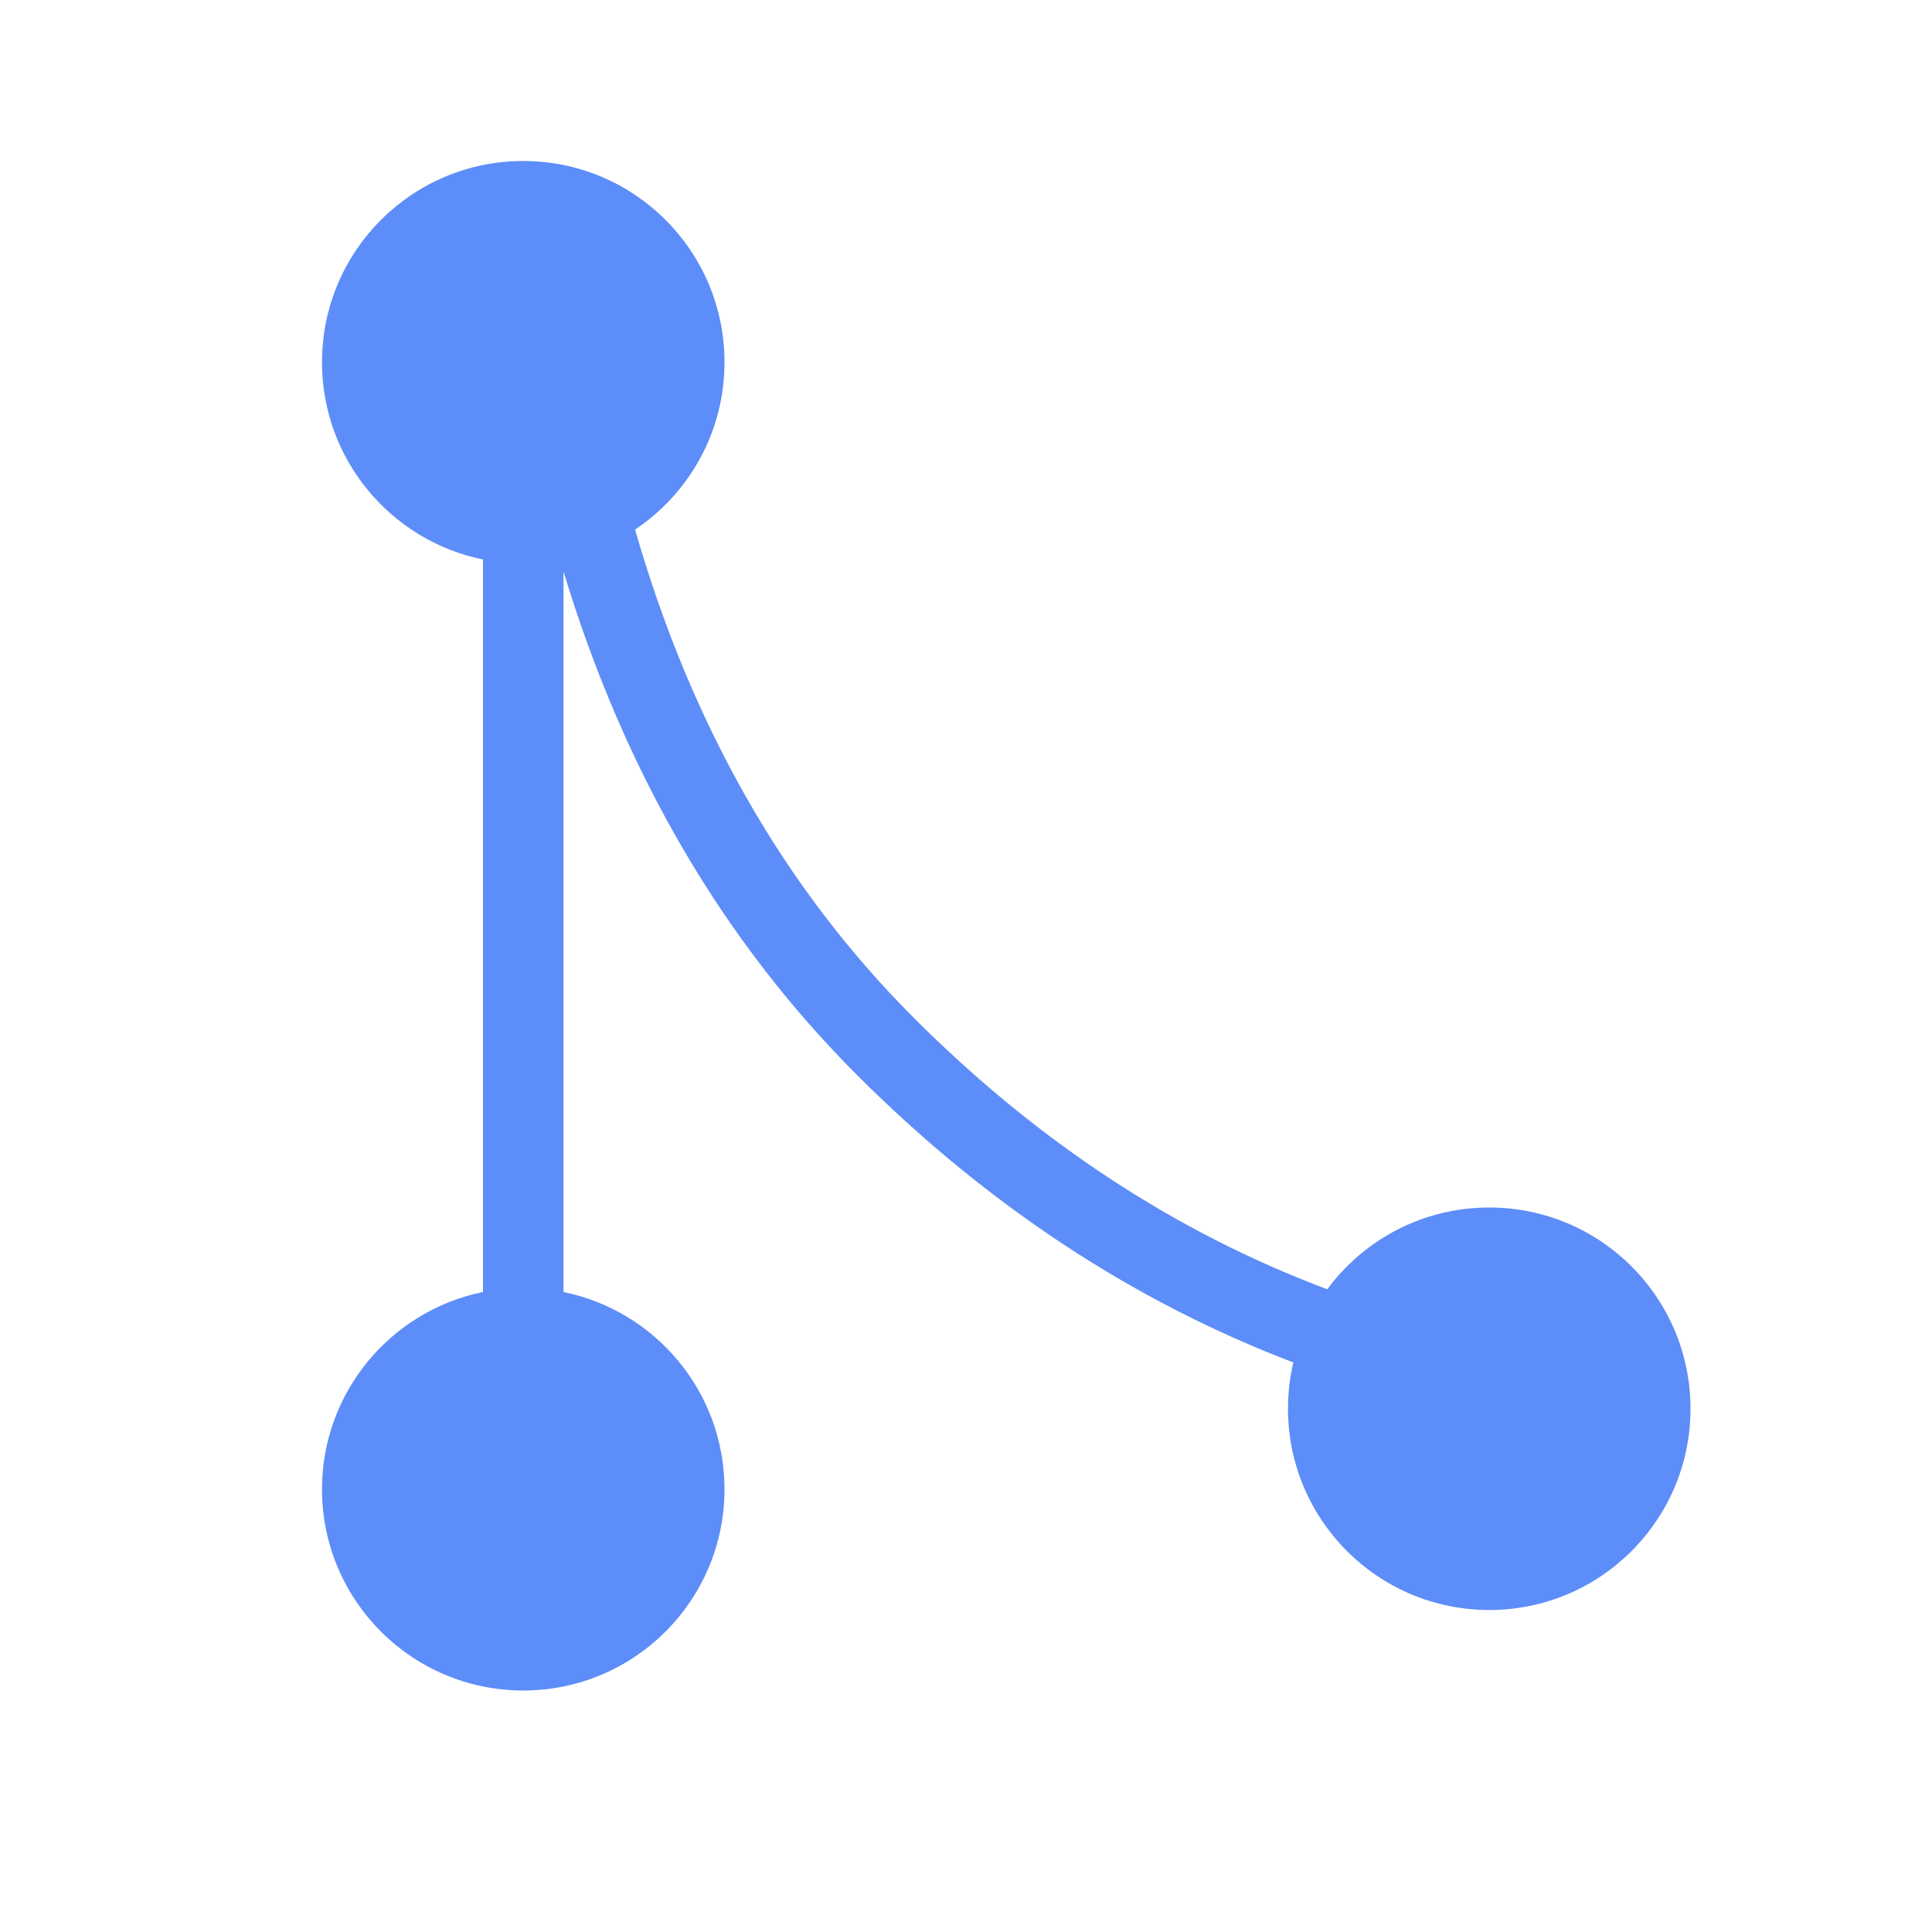
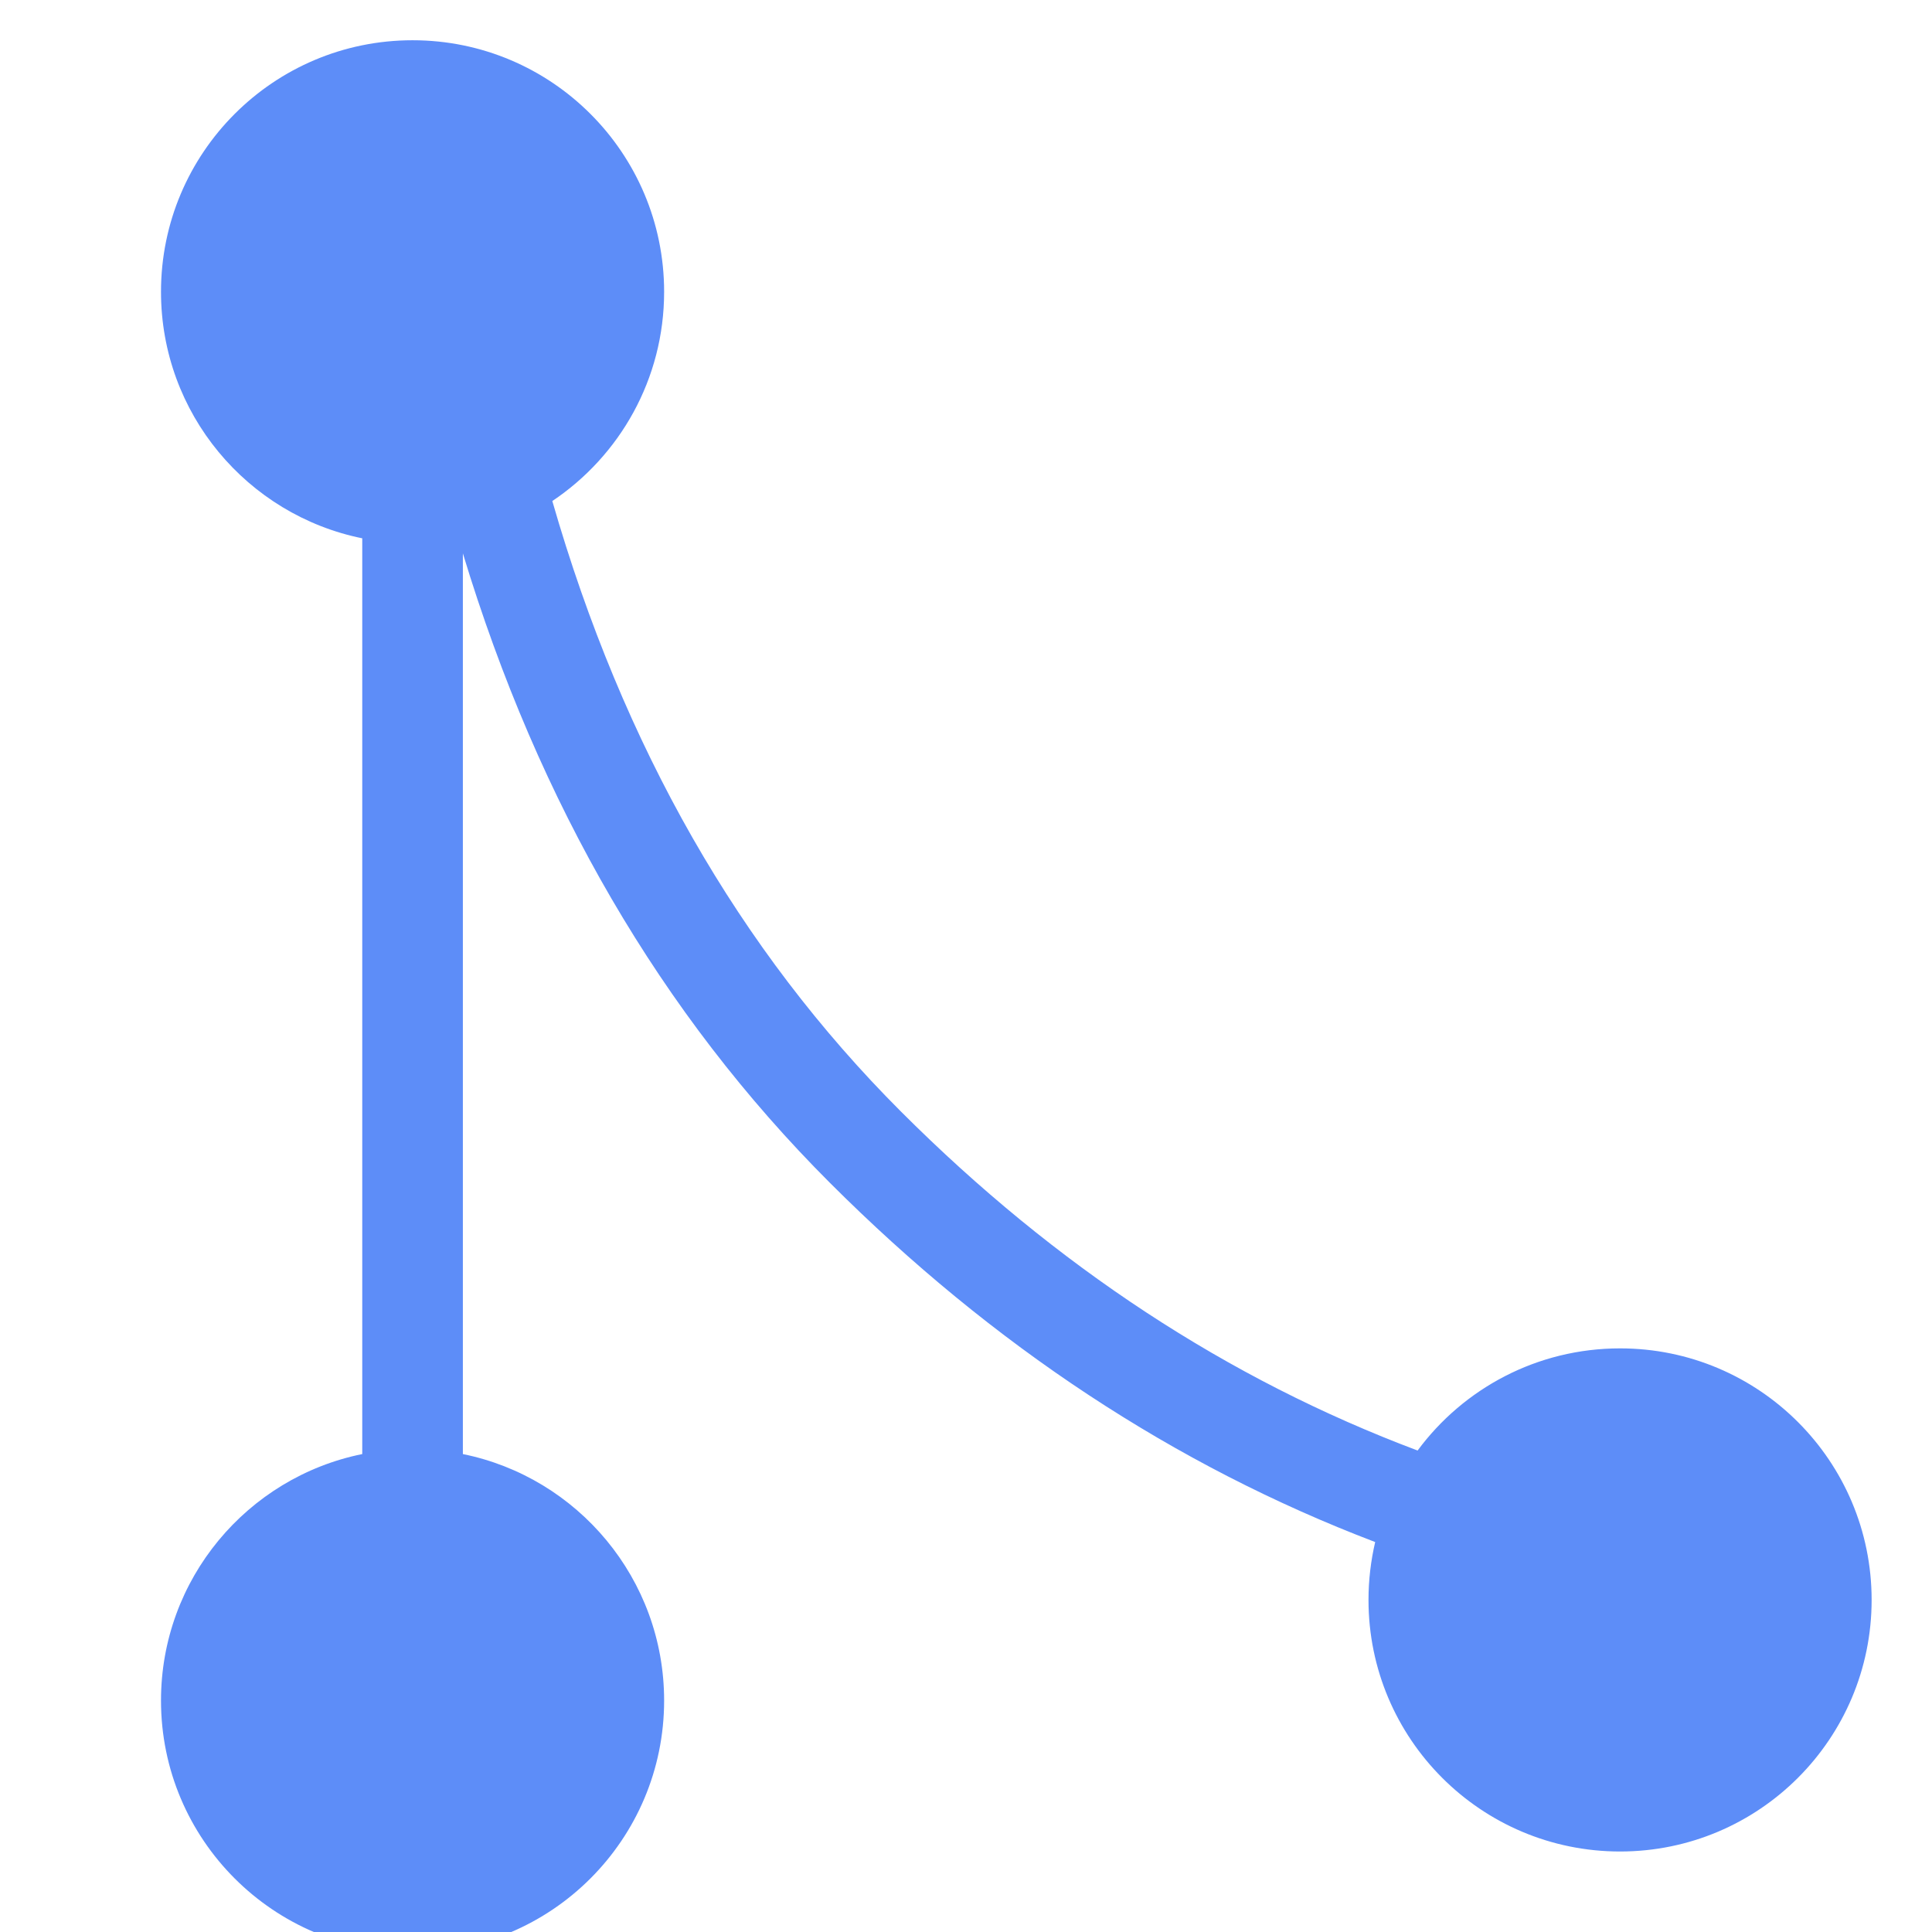
- <svg xmlns="http://www.w3.org/2000/svg" width="24px" height="24px" viewBox="0 0 24 24" version="1.1">
-   <g id="icon/merge" stroke="none" stroke-width="1" fill="none" fill-rule="evenodd">
-     <g id="merge">
-       <g id="box-copy-2">
-         <rect id="Rectangle" x="0" y="0" width="24" height="24" />
+ <svg xmlns="http://www.w3.org/2000/svg" style="isolation:isolate" viewBox="0 0 24 24" width="24" height="24">
+   <defs>
+     <clipPath id="_clipPath_lriuUcEGAjO6oPI0ivXr8ADSv2cbLPMB">
+       <rect width="24" height="24" />
+     </clipPath>
+   </defs>
+   <g clip-path="url(#_clipPath_lriuUcEGAjO6oPI0ivXr8ADSv2cbLPMB)">
+     <g>
+       <g>
+         <rect x="-3" y="-2" width="30" height="30" transform="matrix(1,0,0,1,0,0)" fill="none" />
      </g>
-       <g id="Group-5" transform="translate(4, 2)" fill="#5D8DF8" fill-rule="nonzero">
-         <path d="M12.066,14.925 C10.074,14.165 8.267,12.974 6.646,11.354 C4.969,9.676 3.754,7.589 3,5.099 L3,14.05 C4.141,14.282 5,15.291 5,16.5 C5,17.881 3.881,19 2.5,19 C1.119,19 4.4408921e-16,17.881 4.4408921e-16,16.5 C4.4408921e-16,15.291 0.859,14.282 2,14.05 L2,4.95 C0.859,4.718 4.4408921e-16,3.709 4.4408921e-16,2.5 C4.4408921e-16,1.119 1.119,4.4408921e-16 2.5,4.4408921e-16 C3.881,4.4408921e-16 5,1.119 5,2.5 C5,3.367 4.559,4.13 3.889,4.579 C4.591,7.019 5.746,9.039 7.354,10.646 C8.893,12.186 10.603,13.308 12.488,14.016 C12.944,13.399 13.675,13 14.5,13 C15.881,13 17,14.119 17,15.5 C17,16.881 15.881,18 14.5,18 C13.119,18 12,16.881 12,15.5 C12,15.302 12.023,15.11 12.066,14.925 Z" id="Combined-Shape" />
+       <g>
+         <path d=" M 17.083 19.156 C 14.593 18.207 12.333 16.717 10.308 14.692 C 8.212 12.596 6.693 9.987 5.75 6.874 L 5.75 18.063 C 7.176 18.352 8.25 19.613 8.25 21.125 C 8.25 22.851 6.851 24.25 5.125 24.25 C 3.399 24.25 2 22.851 2 21.125 C 2 19.613 3.074 18.352 4.5 18.063 L 4.5 6.687 C 3.074 6.398 2 5.137 2 3.625 C 2 1.899 3.399 0.5 5.125 0.5 C 6.851 0.5 8.25 1.899 8.25 3.625 C 8.25 4.708 7.699 5.663 6.861 6.224 C 7.739 9.274 9.183 11.799 11.192 13.808 C 13.116 15.732 15.254 17.134 17.61 18.019 C 18.179 17.249 19.094 16.75 20.125 16.75 C 21.851 16.75 23.25 18.149 23.25 19.875 C 23.25 21.601 21.851 23 20.125 23 C 18.399 23 17 21.601 17 19.875 C 17 19.628 17.029 19.387 17.083 19.156 Z " fill="rgb(93,141,248)" />
      </g>
    </g>
  </g>
</svg>
